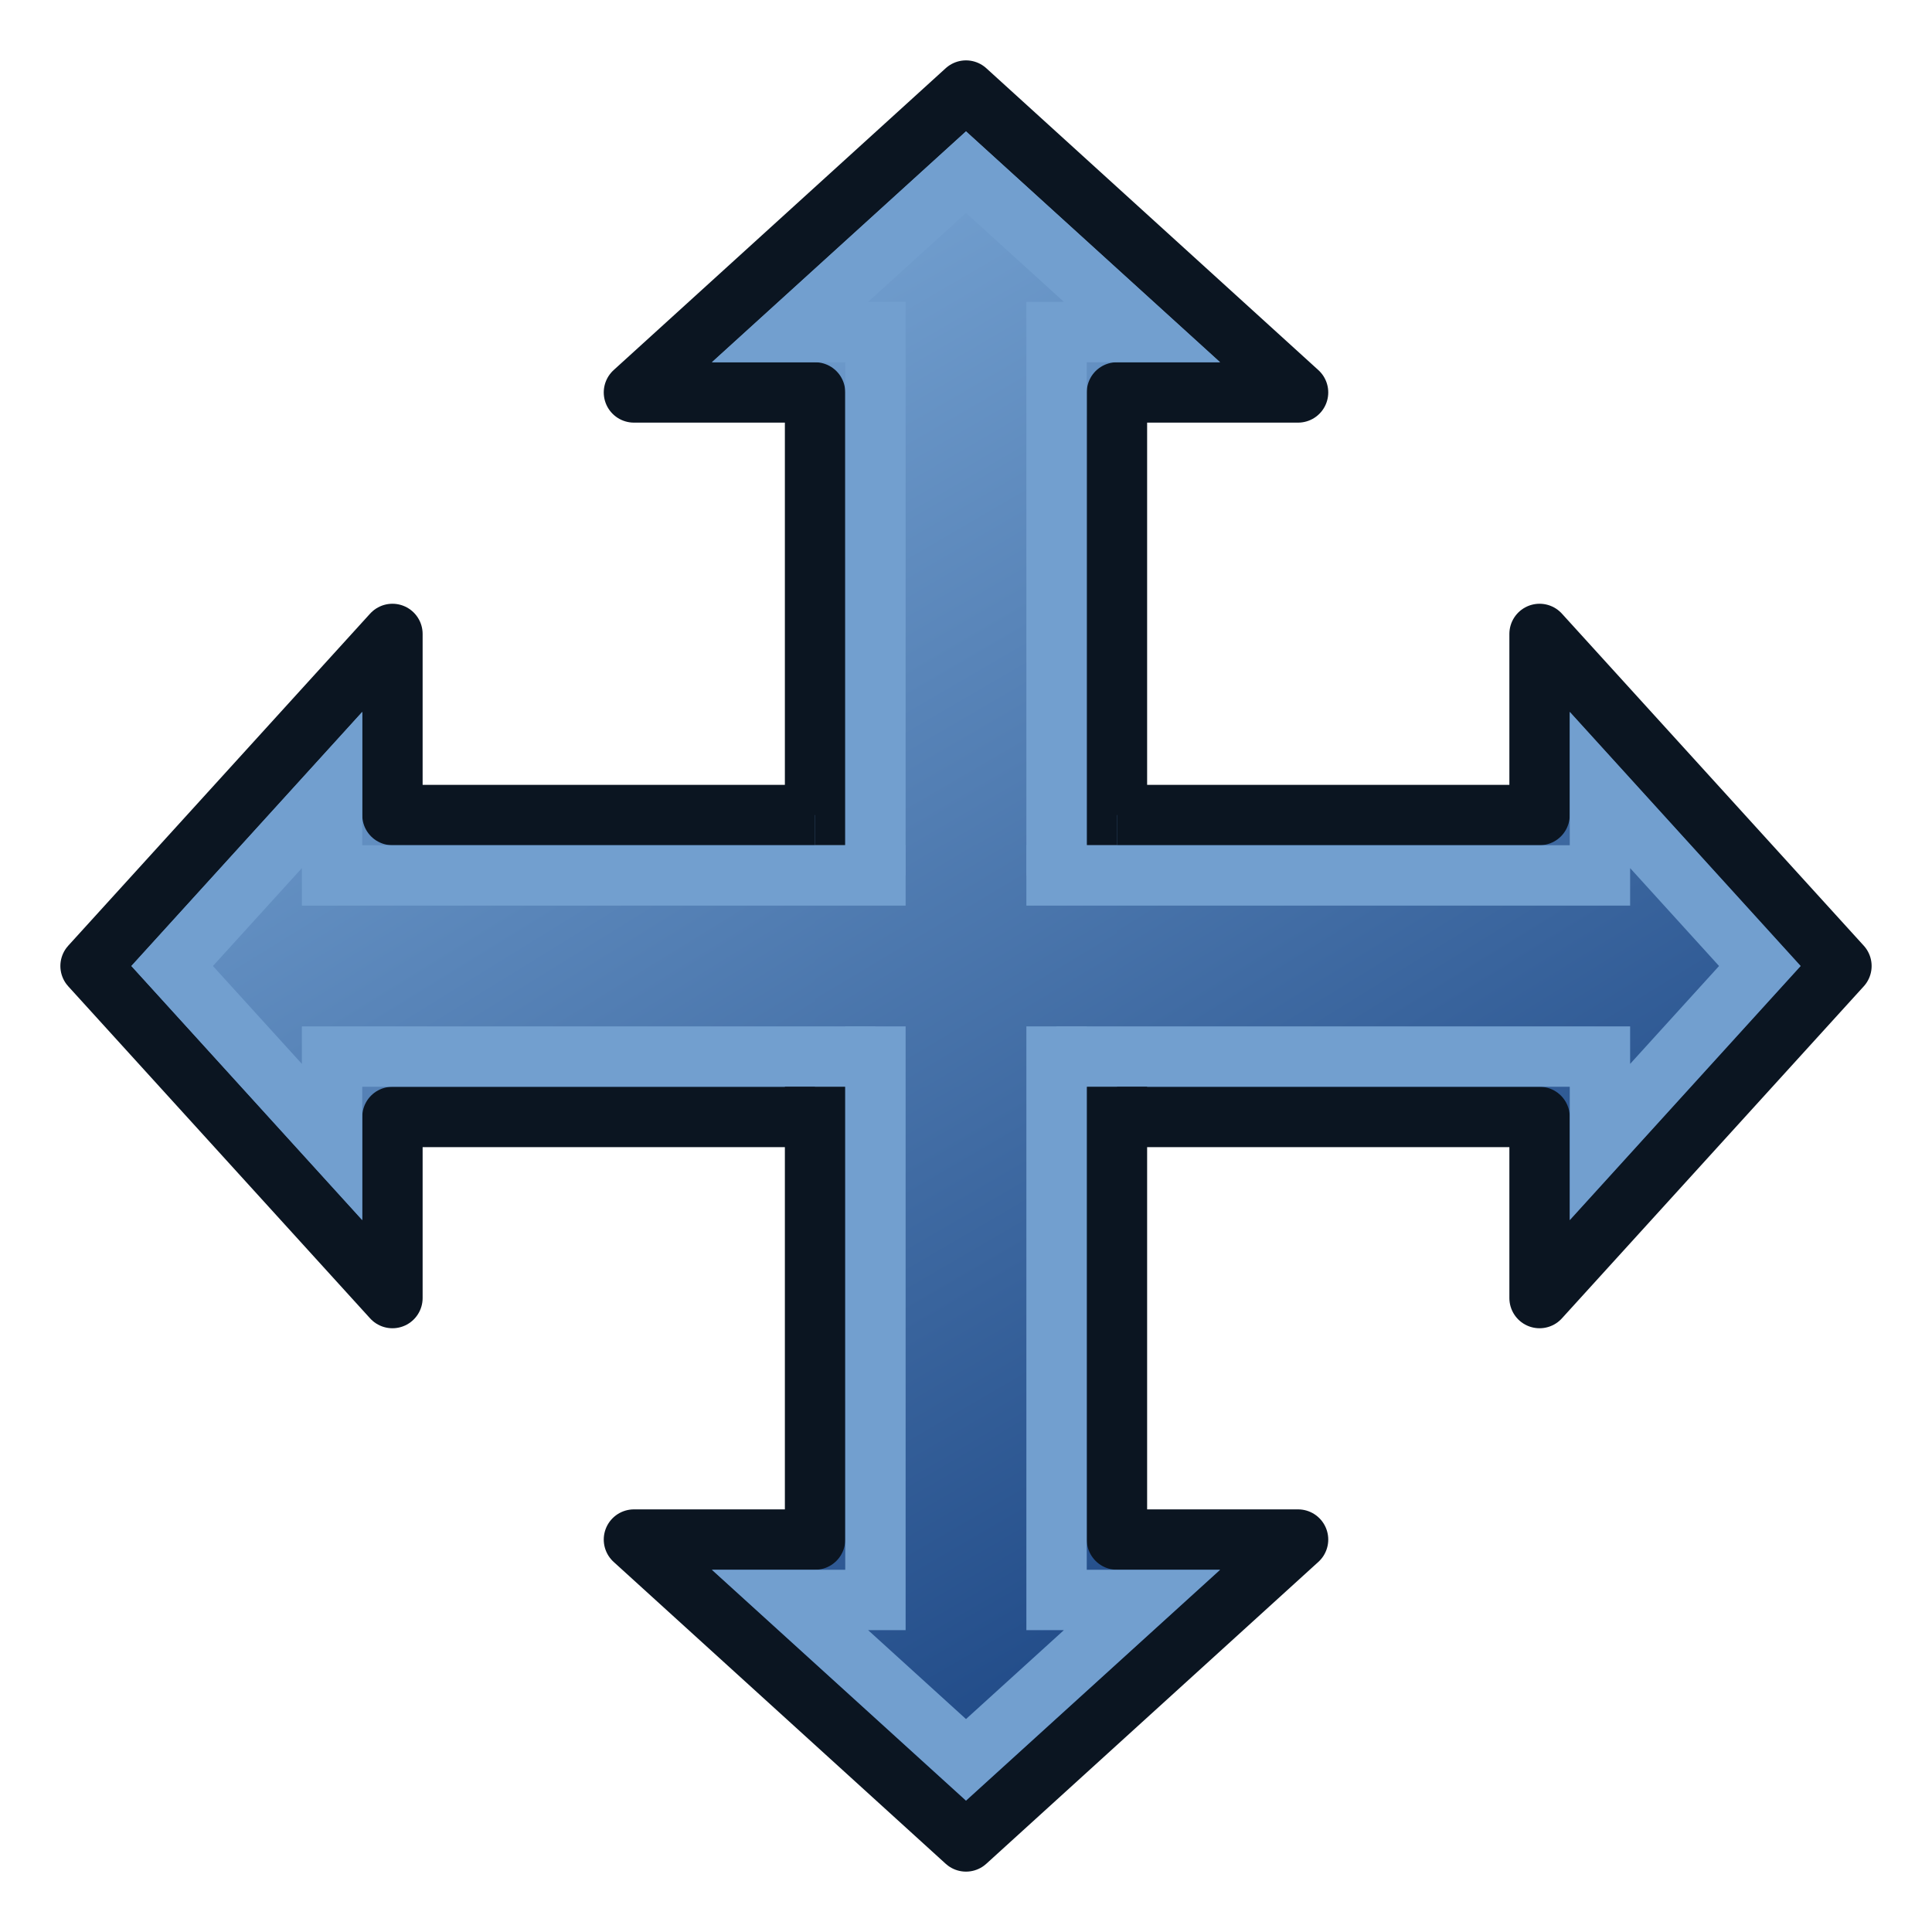
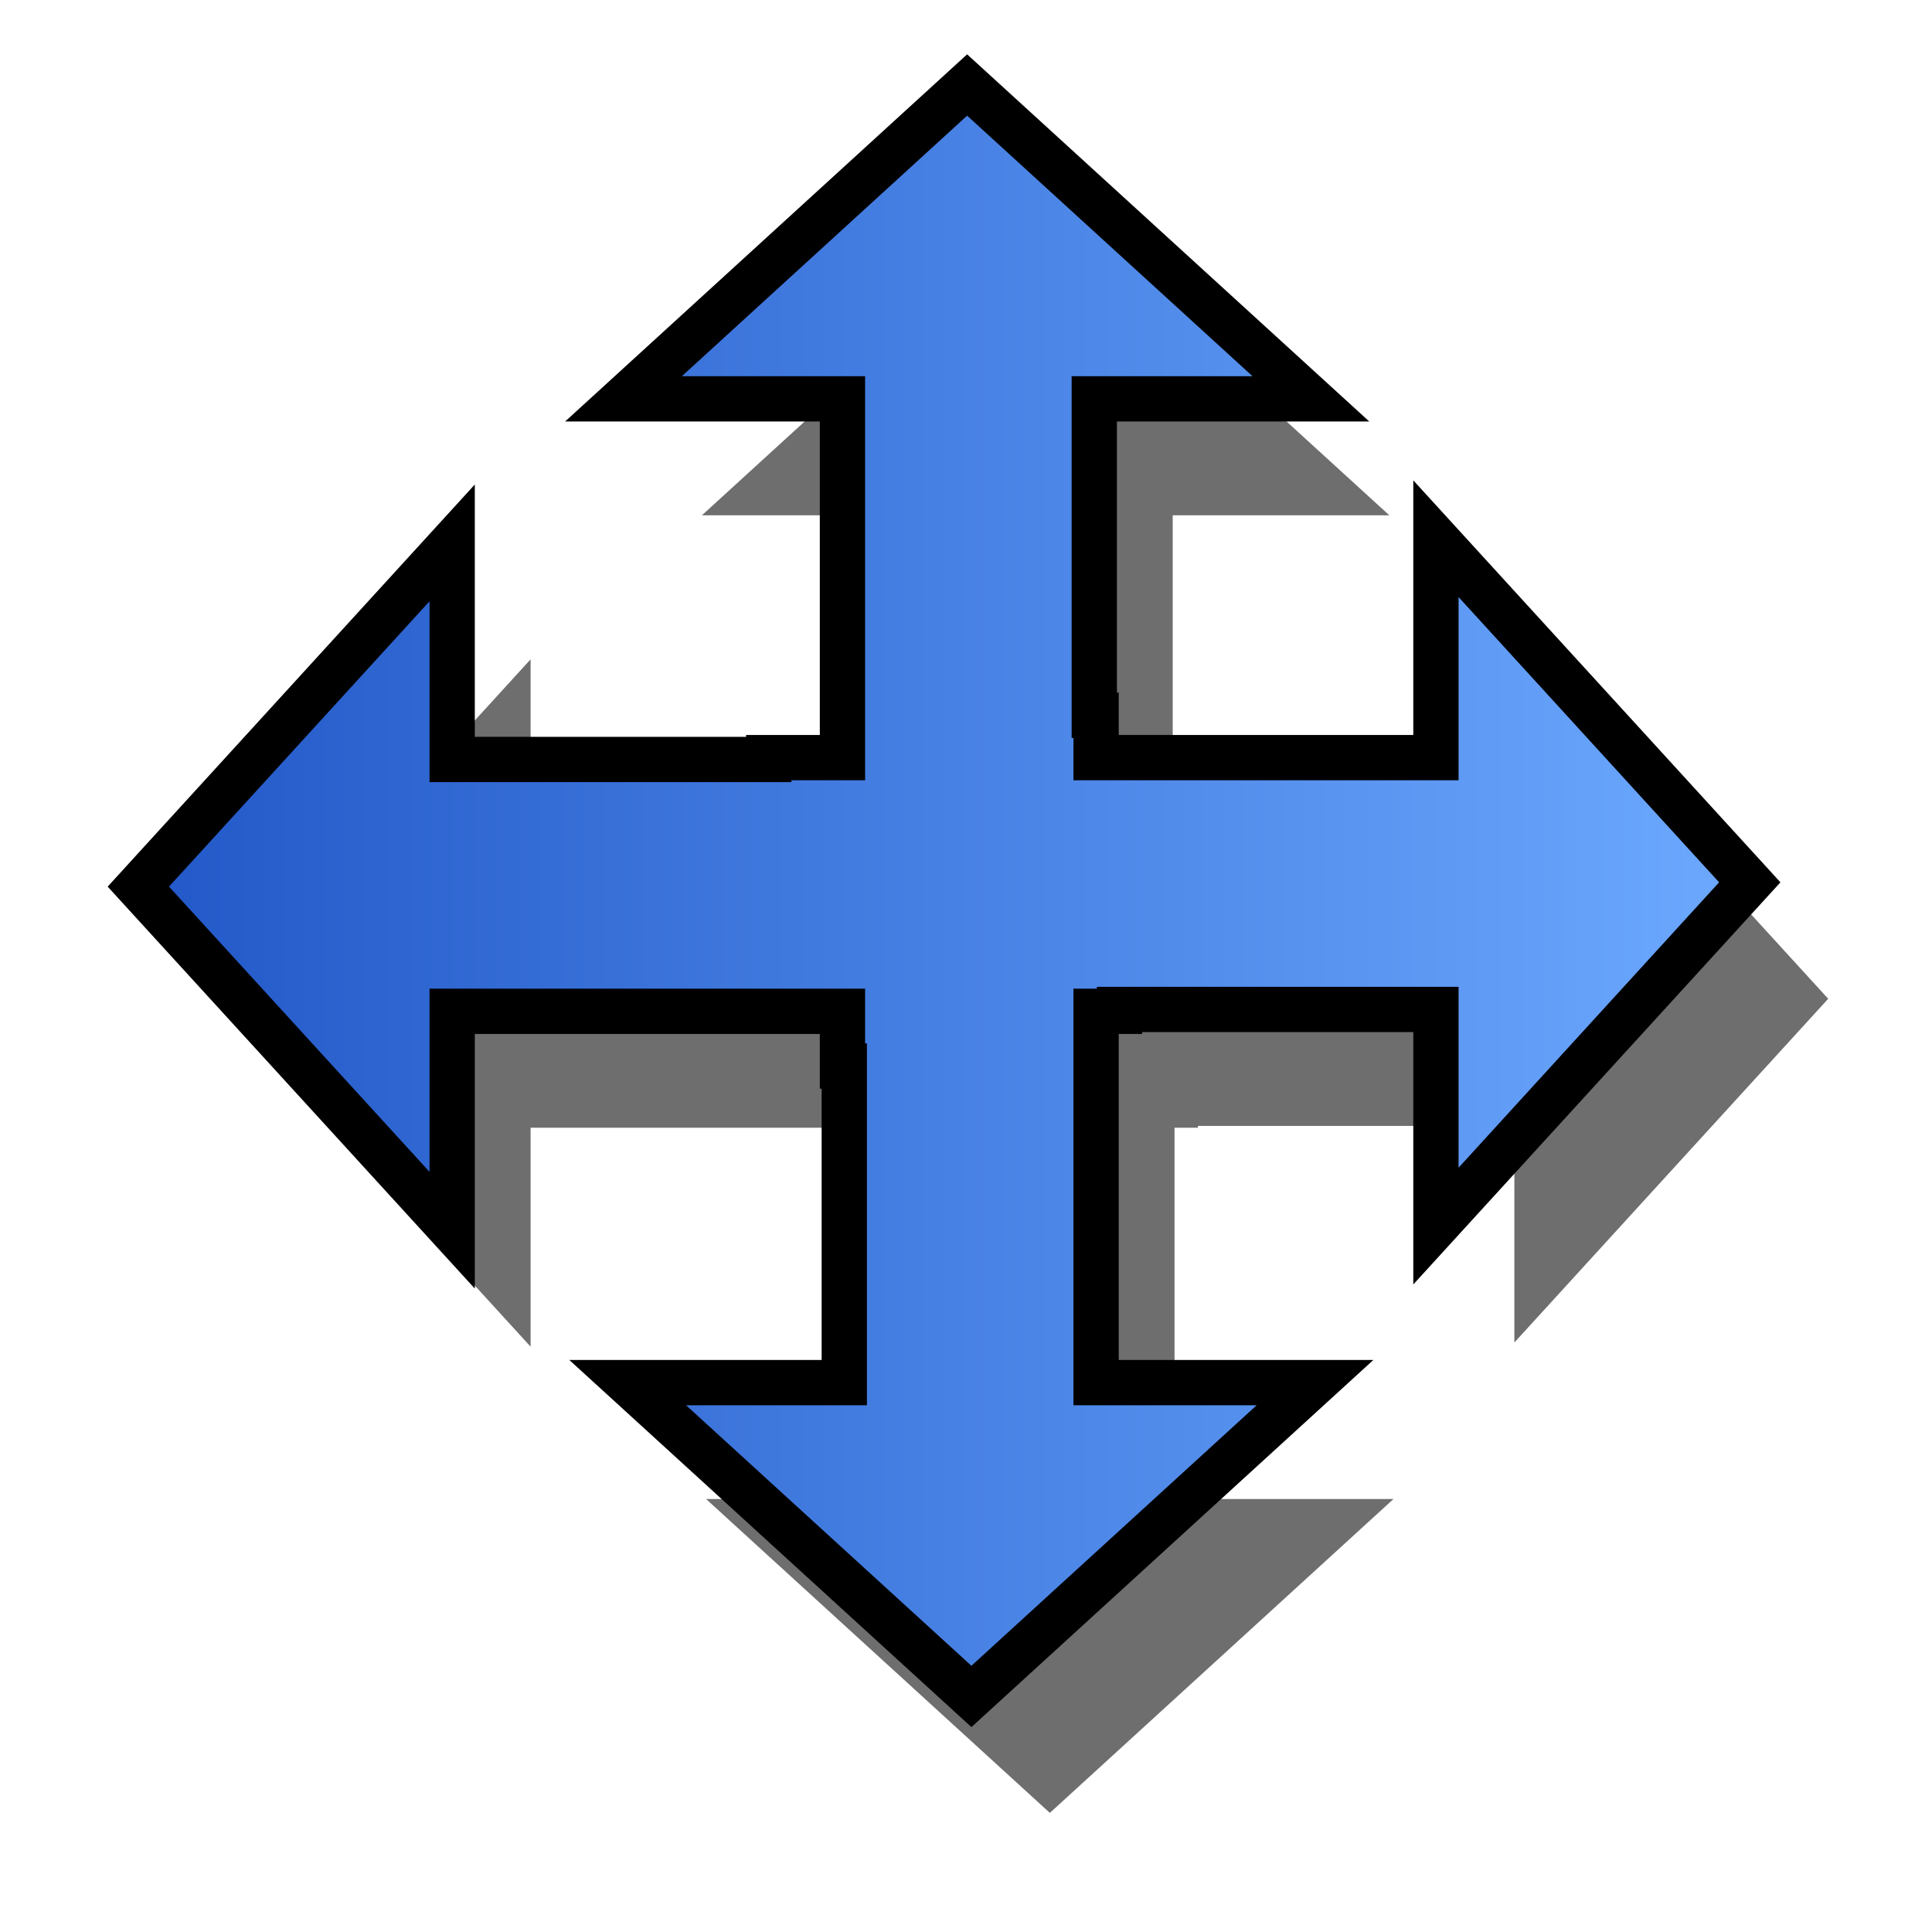
- <svg xmlns="http://www.w3.org/2000/svg" xmlns:xlink="http://www.w3.org/1999/xlink" width="64px" height="64px" id="svg2963" version="1.1">
+ <svg xmlns="http://www.w3.org/2000/svg" xmlns:xlink="http://www.w3.org/1999/xlink" width="64px" height="64px" id="svg2963">
  <defs id="defs2965">
    <linearGradient id="linearGradient3354">
      <stop style="stop-color:#2157c7;stop-opacity:1;" offset="0" id="stop3356" />
      <stop style="stop-color:#6daaff;stop-opacity:1;" offset="1" id="stop3358" />
    </linearGradient>
-     <linearGradient gradientTransform="matrix(0,-1.45,1.470588,0,-15.05882,91.45)" y2="36.08" x2="21.69" y1="29.28" x1="56.172" gradientUnits="userSpaceOnUse" id="linearGradient3036" xlink:href="#linearGradient3895" />
-     <linearGradient id="linearGradient3895">
-       <stop style="stop-color:#729fcf;stop-opacity:1;" offset="0" id="stop3897" />
-       <stop style="stop-color:#204a87;stop-opacity:1;" offset="1" id="stop3899" />
-     </linearGradient>
-     <linearGradient y2="36.08" x2="21.69" y1="29.28" x1="56.172" gradientTransform="matrix(0,-0.58,0.5882353,0,13.17647,38.38)" gradientUnits="userSpaceOnUse" id="linearGradient3918-3" xlink:href="#linearGradient3895-6" />
-     <linearGradient id="linearGradient3895-6">
-       <stop style="stop-color:#729fcf;stop-opacity:1;" offset="0" id="stop3897-7" />
-       <stop style="stop-color:#204a87;stop-opacity:1;" offset="1" id="stop3899-5" />
-     </linearGradient>
-     <linearGradient y2="36.08" x2="21.69" y1="29.28" x1="56.172" gradientTransform="matrix(0.58,0,0,0.5882353,25.62,13.17647)" gradientUnits="userSpaceOnUse" id="linearGradient3029-6" xlink:href="#linearGradient3895-6-2" />
-     <linearGradient id="linearGradient3895-6-2">
-       <stop style="stop-color:#729fcf;stop-opacity:1;" offset="0" id="stop3897-7-9" />
-       <stop style="stop-color:#204a87;stop-opacity:1;" offset="1" id="stop3899-5-1" />
-     </linearGradient>
-     <linearGradient y2="36.08" x2="21.69" y1="29.28" x1="56.172" gradientTransform="matrix(0,-0.58,0.5882353,0,13.17647,38.38)" gradientUnits="userSpaceOnUse" id="linearGradient3918-0" xlink:href="#linearGradient3895-9" />
-     <linearGradient id="linearGradient3895-9">
-       <stop style="stop-color:#729fcf;stop-opacity:1;" offset="0" id="stop3897-3" />
-       <stop style="stop-color:#204a87;stop-opacity:1;" offset="1" id="stop3899-6" />
-     </linearGradient>
-     <linearGradient xlink:href="#linearGradient3895" id="linearGradient3154" gradientUnits="userSpaceOnUse" gradientTransform="matrix(0,-0.58,0.5882353,0,13.17647,38.38)" x1="45.483" y1="11.6" x2="-23.483" y2="52.4" />
-     <linearGradient xlink:href="#linearGradient3895-6-2" id="linearGradient3156" gradientUnits="userSpaceOnUse" gradientTransform="matrix(-0.58,0,0,0.5882353,38.38,13.17647)" x1="31.69" y1="-2" x2="-9.69" y2="66" />
-     <linearGradient xlink:href="#linearGradient3895-6" id="linearGradient3158" gradientUnits="userSpaceOnUse" gradientTransform="matrix(0.58,0,0,0.5882353,25.62,13.17647)" x1="-9.69" y1="-2" x2="31.69" y2="66" />
-     <linearGradient xlink:href="#linearGradient3895-9" id="linearGradient3160" gradientUnits="userSpaceOnUse" gradientTransform="matrix(0,0.58,0.5882353,0,13.17647,25.62)" x1="-23.483" y1="11.6" x2="45.483" y2="52.4" />
-     <linearGradient xlink:href="#linearGradient3895-9" id="linearGradient3936" x1="20" y1="12" x2="44" y2="52" gradientUnits="userSpaceOnUse" />
-     <linearGradient xlink:href="#linearGradient3895-9" id="linearGradient3944" x1="20" y1="12" x2="44" y2="52" gradientUnits="userSpaceOnUse" />
+     <linearGradient xlink:href="#linearGradient3354" id="linearGradient3376" x1="1634.308" y1="1218.016" x2="2032.536" y2="1218.016" gradientUnits="userSpaceOnUse" />
  </defs>
  <g id="layer1">
-     <rect style="fill:url(#linearGradient3936);fill-opacity:1;stroke:none" id="rect3126" width="12" height="6" x="26" y="29" />
-     <rect style="fill:url(#linearGradient3944);fill-opacity:1;stroke:none" id="rect3126-2" width="6" height="12" x="29" y="26" />
-     <g id="g4351" transform="matrix(0.1378133,0,0,0.1378133,-221.397,-138.3527)" />
-     <path style="fill:url(#linearGradient3154);fill-opacity:1;fill-rule:evenodd;stroke:#0b1521;stroke-width:2;stroke-linecap:butt;stroke-linejoin:round;stroke-miterlimit:4;stroke-opacity:1;stroke-dasharray:none" d="m 37,28 0,-15 6,0 -11,-10 -11,10 6,0 0,15" id="path3343" />
-     <path style="fill:none;stroke:#729fcf;stroke-width:2;stroke-linecap:butt;stroke-linejoin:miter;stroke-miterlimit:4;stroke-opacity:1;stroke-dasharray:none" d="M 35,29 35,11 37.831,11 32,5.703 26.169,11 29,11 29,29" id="path3343-2" />
-     <path style="fill:url(#linearGradient3158);fill-opacity:1;fill-rule:evenodd;stroke:#0b1521;stroke-width:2;stroke-linecap:butt;stroke-linejoin:round;stroke-miterlimit:4;stroke-opacity:1;stroke-dasharray:none" d="m 37,37 14,0 0,6 10,-11 -10,-11 0,6 -14,0" id="path3343-3" />
-     <path style="fill:none;stroke:#729fcf;stroke-width:2;stroke-linecap:butt;stroke-linejoin:miter;stroke-miterlimit:4;stroke-opacity:1;stroke-dasharray:none" d="m 35,35 18,0 0,2.831 L 58.297,32 53,26.169 53,29 34,29" id="path3343-2-5" />
-     <path style="fill:url(#linearGradient3156);fill-opacity:1;fill-rule:evenodd;stroke:#0b1521;stroke-width:2;stroke-linecap:butt;stroke-linejoin:round;stroke-miterlimit:4;stroke-opacity:1;stroke-dasharray:none" d="m 27,37 -14,0 0,6 -10,-11 10,-11 0,6 14,0" id="path3343-3-2" />
-     <path style="fill:none;stroke:#729fcf;stroke-width:2;stroke-linecap:butt;stroke-linejoin:miter;stroke-miterlimit:4;stroke-opacity:1;stroke-dasharray:none" d="M 29,35 11,35 11,37.831 5.703,32 11,26.169 11,29 30,29" id="path3343-2-5-7" />
-     <path style="fill:url(#linearGradient3160);fill-opacity:1;fill-rule:evenodd;stroke:#0b1521;stroke-width:2;stroke-linecap:butt;stroke-linejoin:round;stroke-miterlimit:4;stroke-opacity:1;stroke-dasharray:none" d="m 37,36 0,15 6,0 -11,10 -11,-10 6,0 0,-15" id="path3343-0" />
-     <path style="fill:none;stroke:#729fcf;stroke-width:2;stroke-linecap:butt;stroke-linejoin:miter;stroke-miterlimit:4;stroke-opacity:1;stroke-dasharray:none" d="m 35,34 0,19 2.831,0 L 32,58.297 26.169,53 29,53 29,34" id="path3343-2-6" />
+     <g id="g4351" transform="matrix(0.1378133,0,0,0.1378133,-221.397,-138.3527)">
+       <path id="path3378" d="M 1857.821,1052.335 L 1775.228,1127.772 L 1827.853,1127.772 L 1827.853,1214.022 L 1810.134,1214.022 L 1810.134,1214.46 L 1734.04,1214.46 L 1734.04,1162.397 L 1658.603,1245.022 L 1734.04,1327.616 L 1734.04,1274.991 L 1827.853,1274.991 L 1827.853,1288.147 L 1828.29,1288.147 L 1828.29,1364.241 L 1776.228,1364.241 L 1858.853,1439.679 L 1941.446,1364.241 L 1888.821,1364.241 L 1888.821,1274.991 L 1894.446,1274.991 L 1894.446,1274.554 L 1970.509,1274.554 L 1970.509,1326.616 L 2045.946,1243.991 L 1970.509,1161.397 L 1970.509,1214.022 L 1888.821,1214.022 L 1888.821,1203.835 L 1888.384,1203.835 L 1888.384,1127.772 L 1940.446,1127.772 L 1857.821,1052.335 z" style="fill:#000000;fill-opacity:0.568;fill-rule:evenodd;stroke:none;stroke-width:10.884;stroke-linecap:butt;stroke-linejoin:miter;stroke-miterlimit:4;stroke-dasharray:none;stroke-opacity:1" />
+       <path id="path2385" d="M 1838.969,1024.344 L 1756.375,1099.781 L 1809,1099.781 L 1809,1186.031 L 1791.281,1186.031 L 1791.281,1186.469 L 1715.188,1186.469 L 1715.188,1134.406 L 1639.75,1217.031 L 1715.188,1299.625 L 1715.188,1247 L 1809,1247 L 1809,1260.156 L 1809.438,1260.156 L 1809.438,1336.25 L 1757.375,1336.25 L 1840,1411.688 L 1922.594,1336.25 L 1869.969,1336.25 L 1869.969,1247 L 1875.594,1247 L 1875.594,1246.562 L 1951.656,1246.562 L 1951.656,1298.625 L 2027.094,1216 L 1951.656,1133.406 L 1951.656,1186.031 L 1869.969,1186.031 L 1869.969,1175.844 L 1869.531,1175.844 L 1869.531,1099.781 L 1921.594,1099.781 L 1838.969,1024.344 z" style="fill:url(#linearGradient3376);fill-opacity:1;fill-rule:evenodd;stroke:#000000;stroke-width:10.884;stroke-linecap:butt;stroke-linejoin:miter;stroke-miterlimit:4;stroke-dasharray:none;stroke-opacity:1" />
+     </g>
  </g>
</svg>
